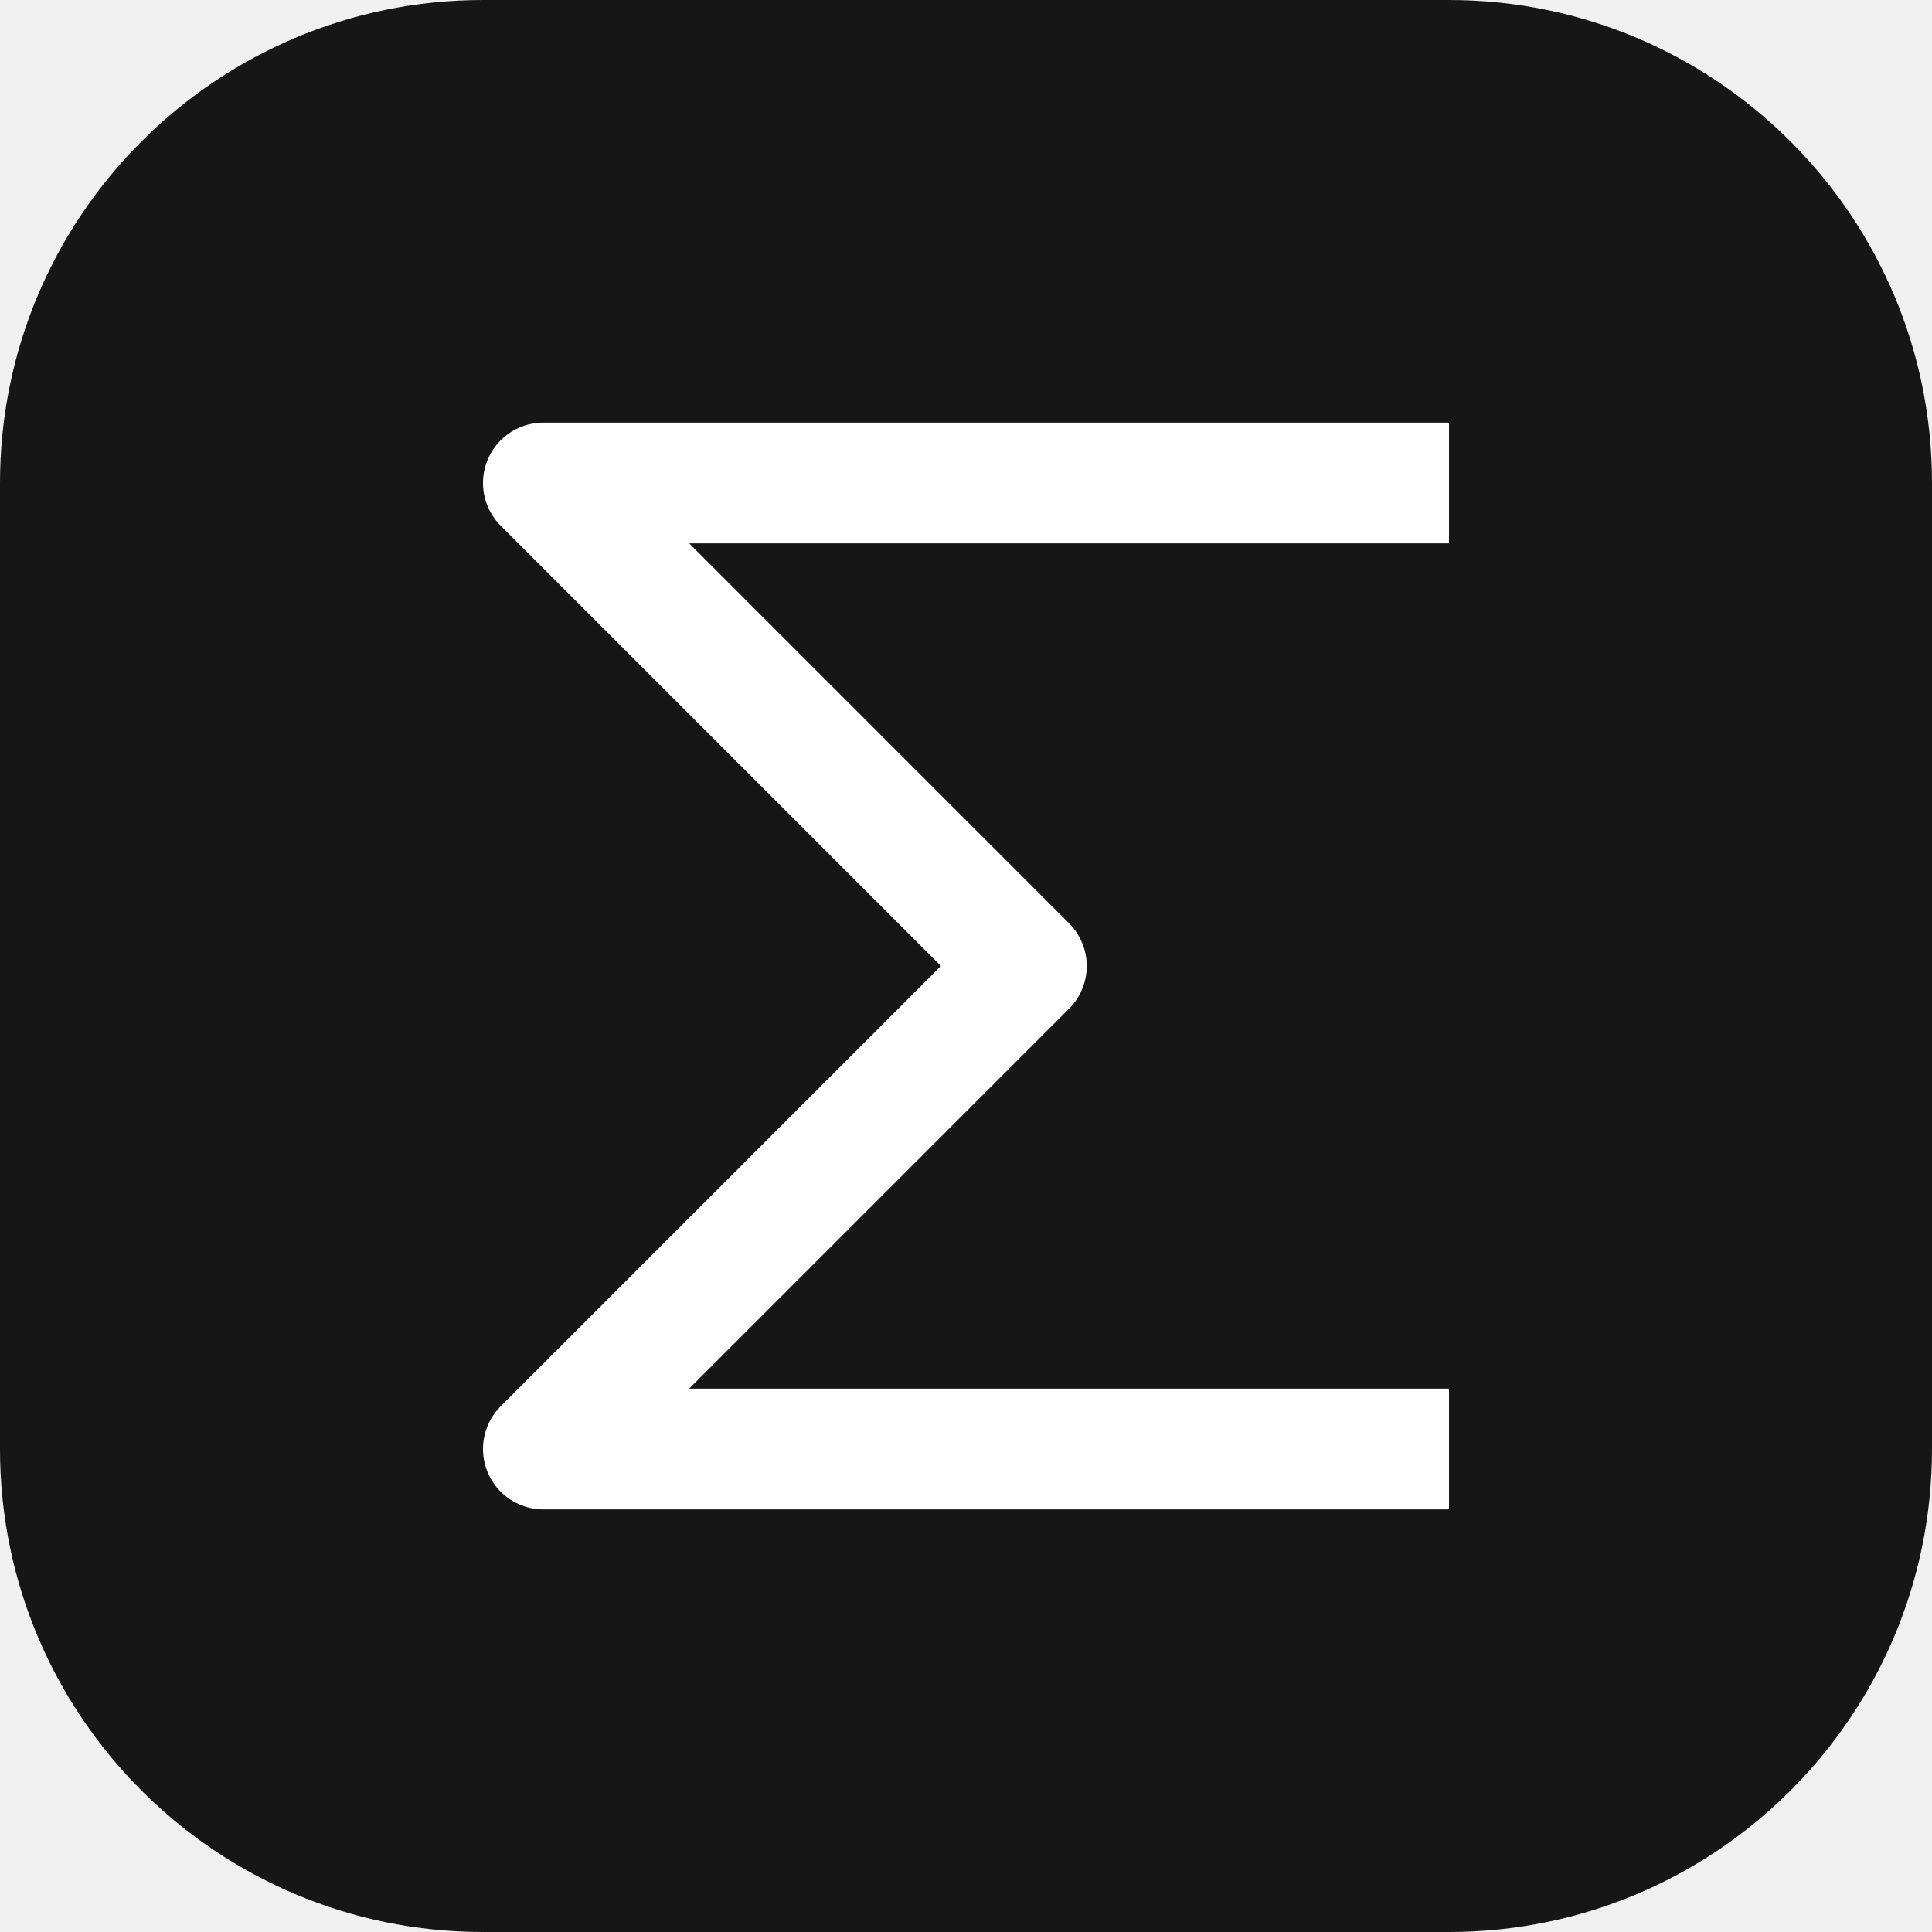
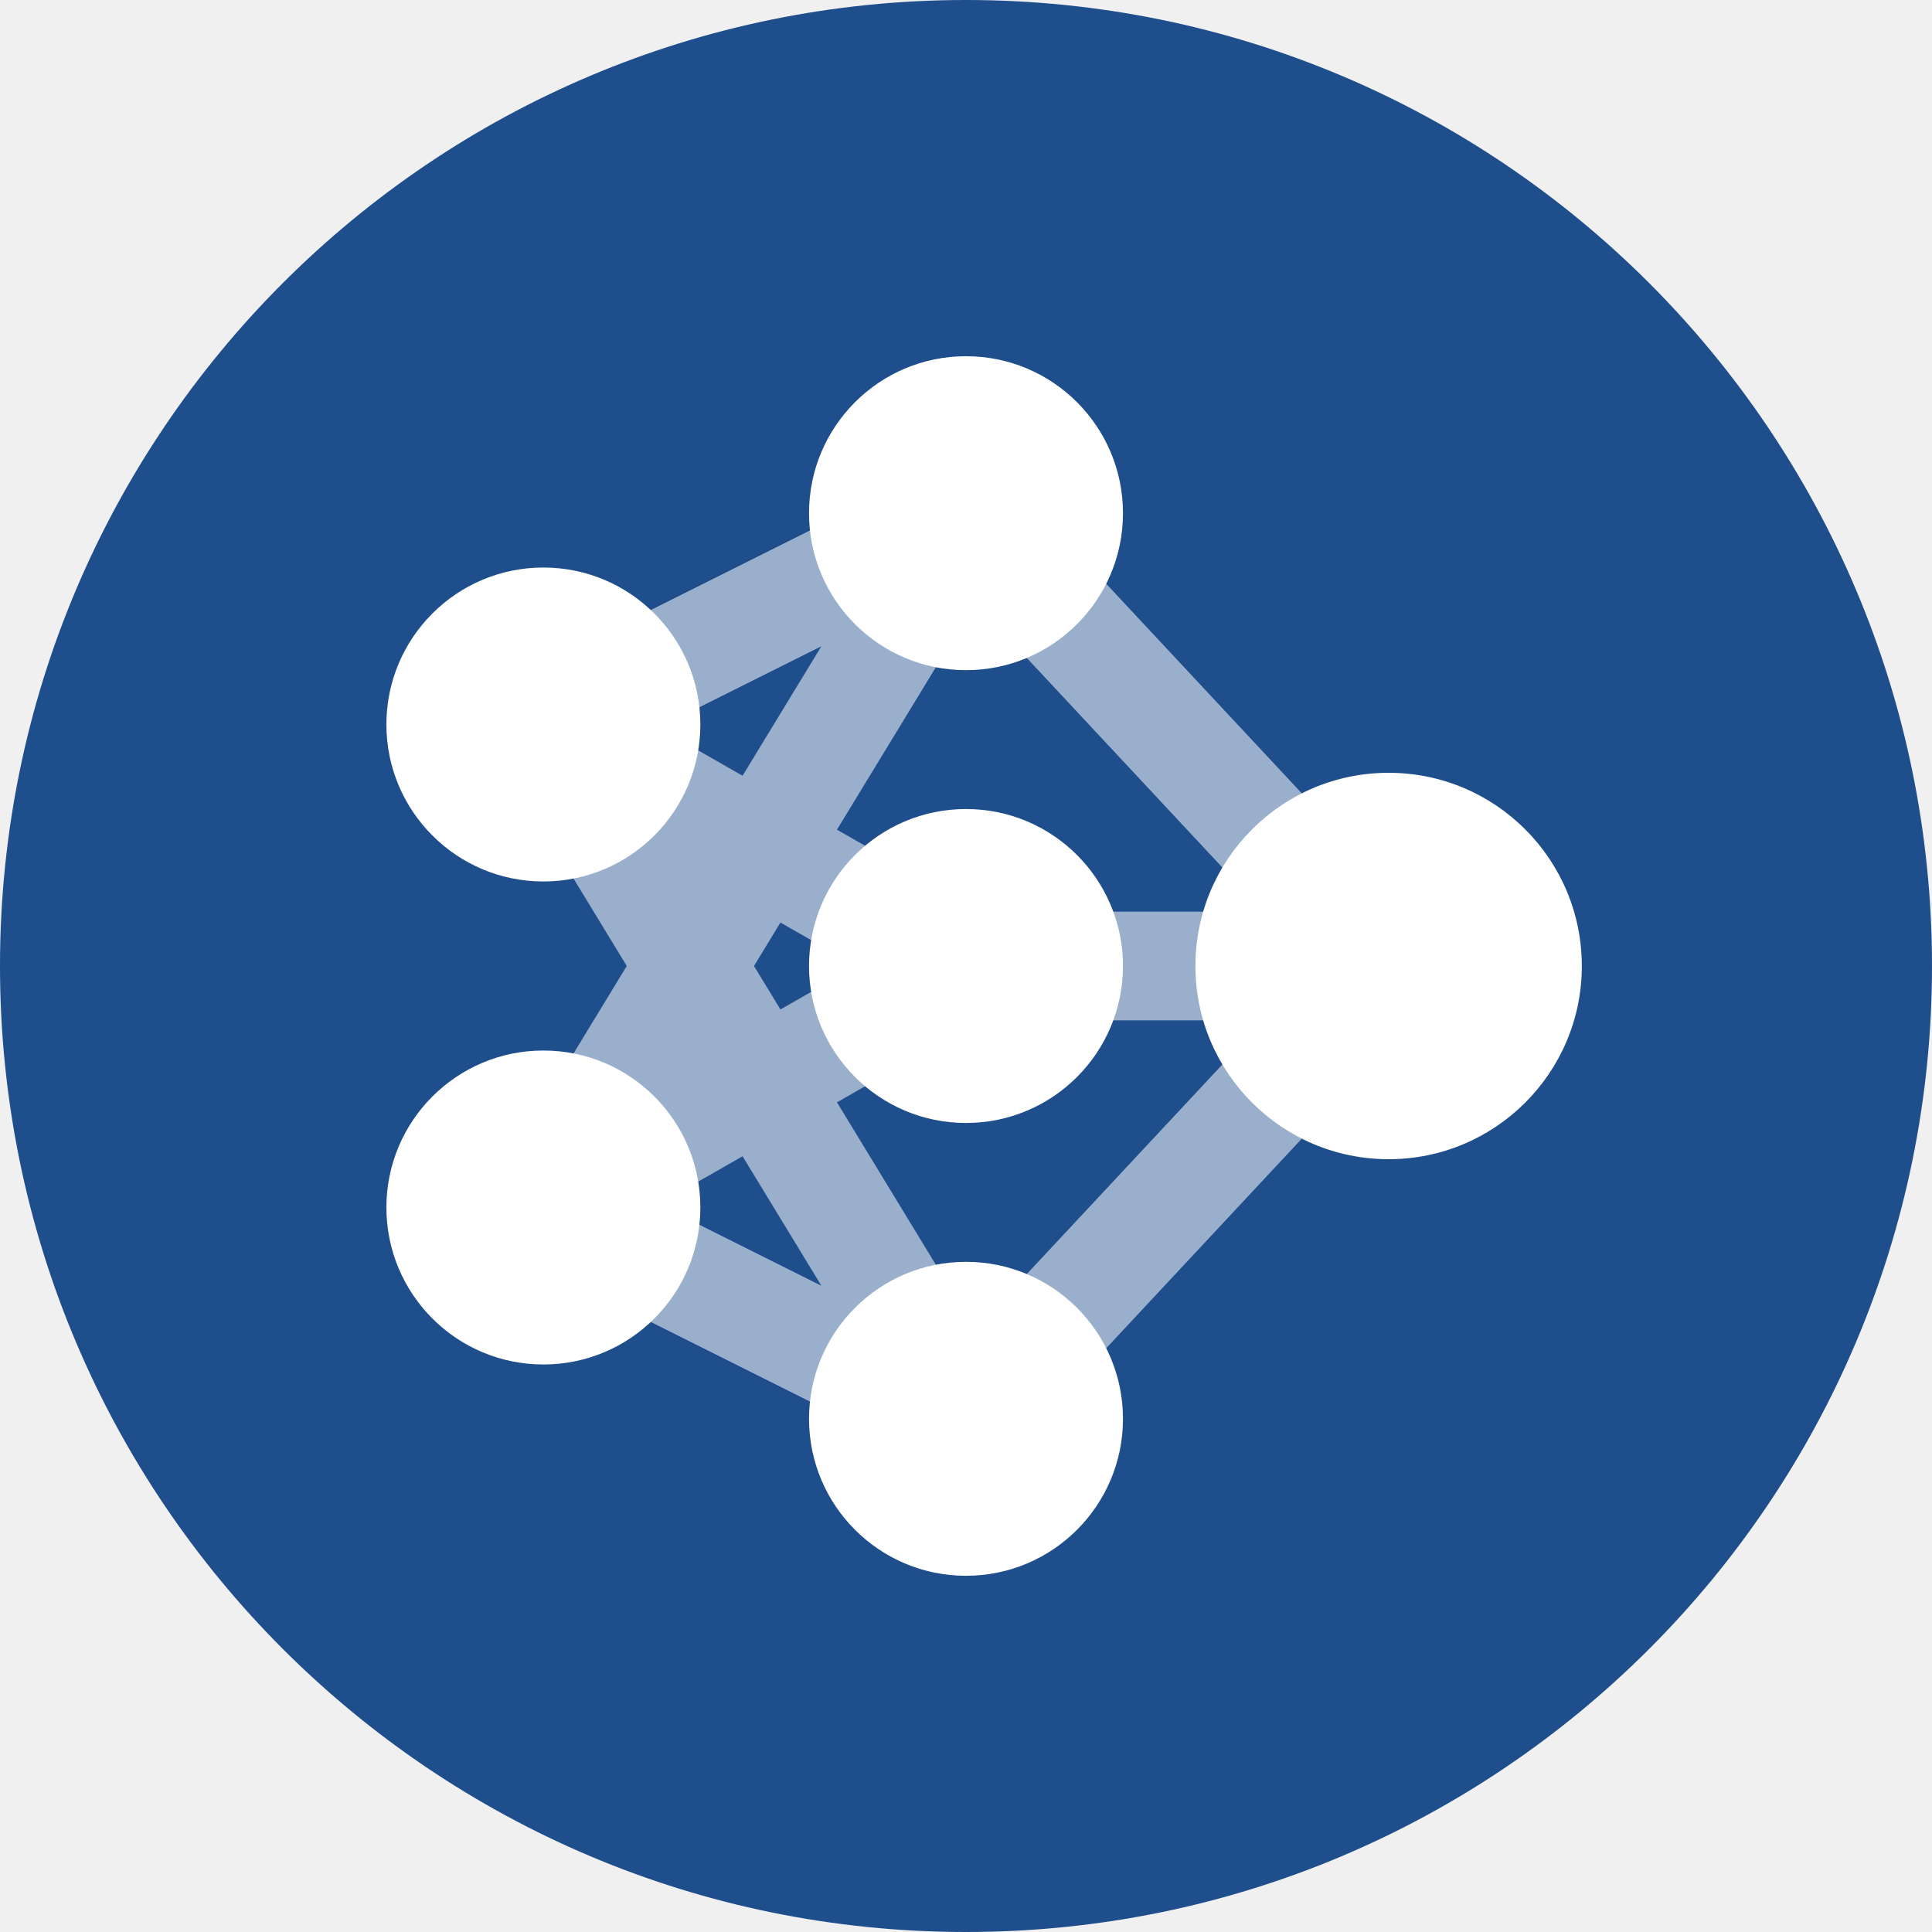
<svg xmlns="http://www.w3.org/2000/svg" viewBox="0 0 32 32">
-   <rect width="32" height="32" rx="8" fill="#161616" />
-   <path d="M24 8H9l8 8-8 8h15" fill="none" stroke="#fff" stroke-width="2" stroke-linejoin="round" />
+   <circle cx="16" cy="16" r="16" fill="#1f4e8c" />
+   <path d="M9 12L16 8.5M9 12L16 16M9 12L16 23.5M9 20L16 8.5M9 20L16 16M9 20L16 23.5M16 8.5L23 16M16 16L23 16M16 23.5L23 16" stroke="#fff" stroke-opacity=".55" stroke-width="1.8" fill="none" />
+   <circle cx="9" cy="12" r="2.6" fill="#fff" />
+   <circle cx="9" cy="20" r="2.6" fill="#fff" />
+   <circle cx="16" cy="8.5" r="2.6" fill="#fff" />
+   <circle cx="16" cy="16" r="2.6" fill="#fff" />
+   <circle cx="16" cy="23.5" r="2.6" fill="#fff" />
+   <circle cx="23" cy="16" r="3.2" fill="#fff" />
</svg>
